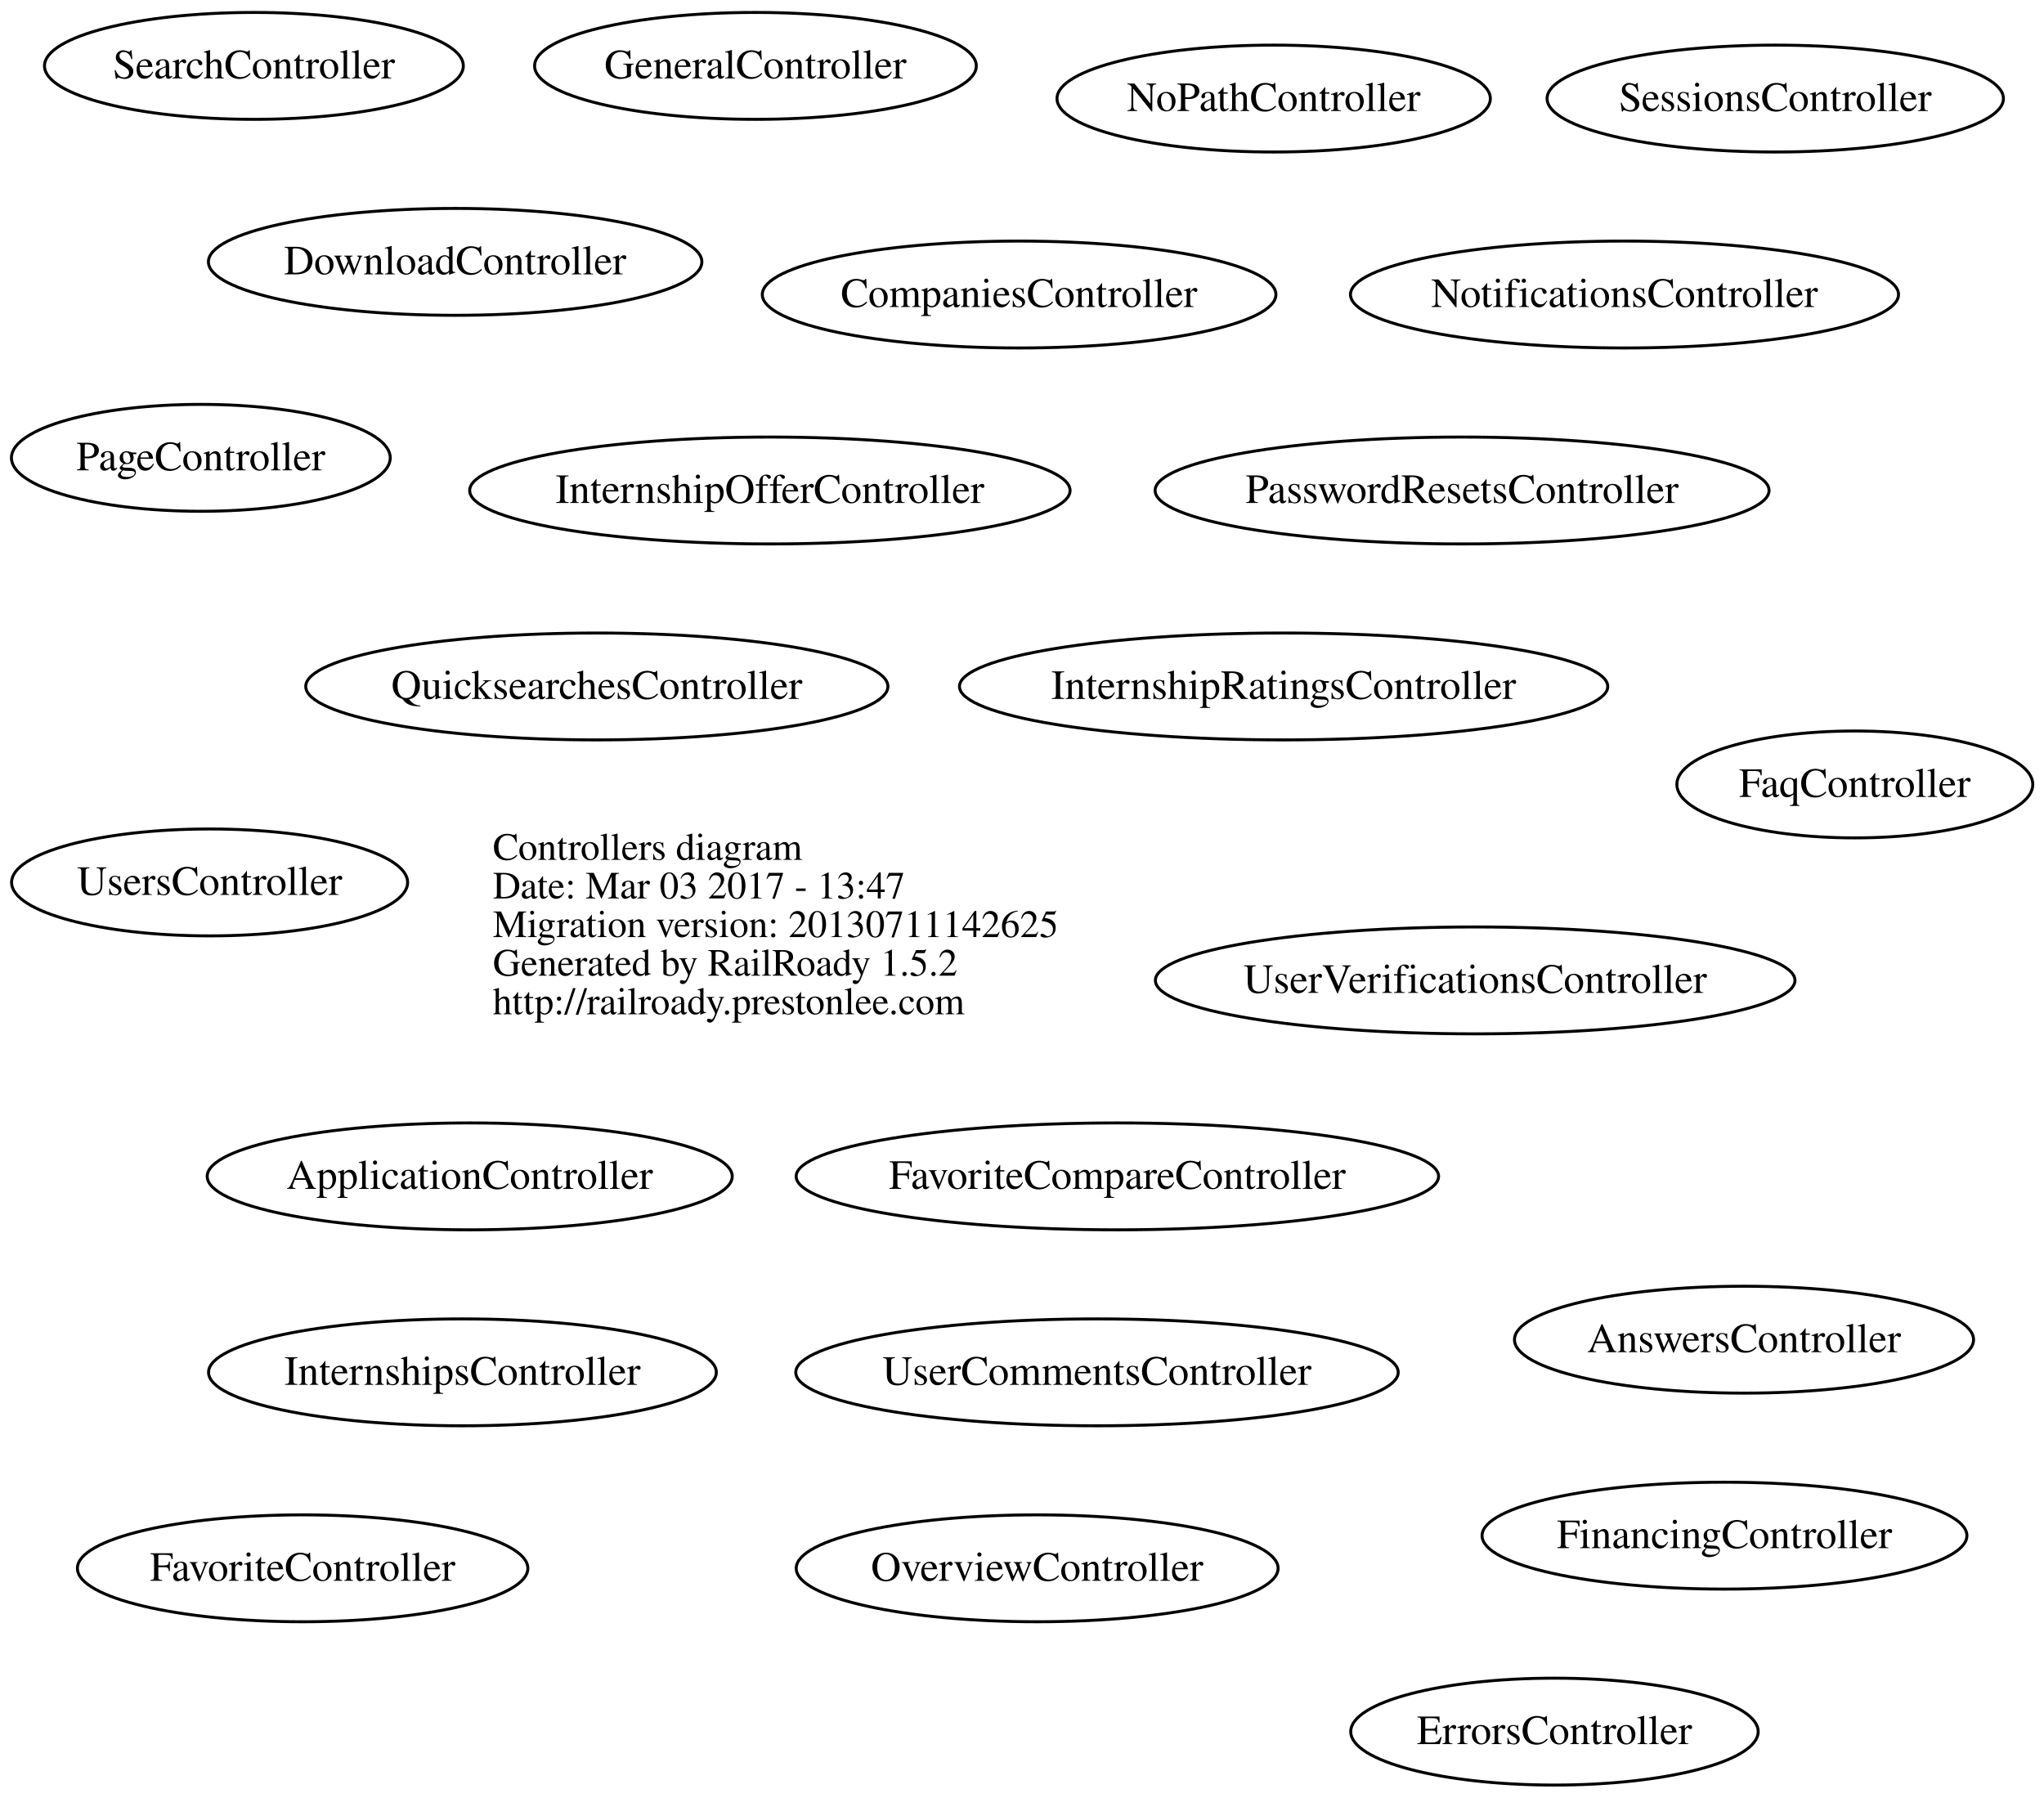
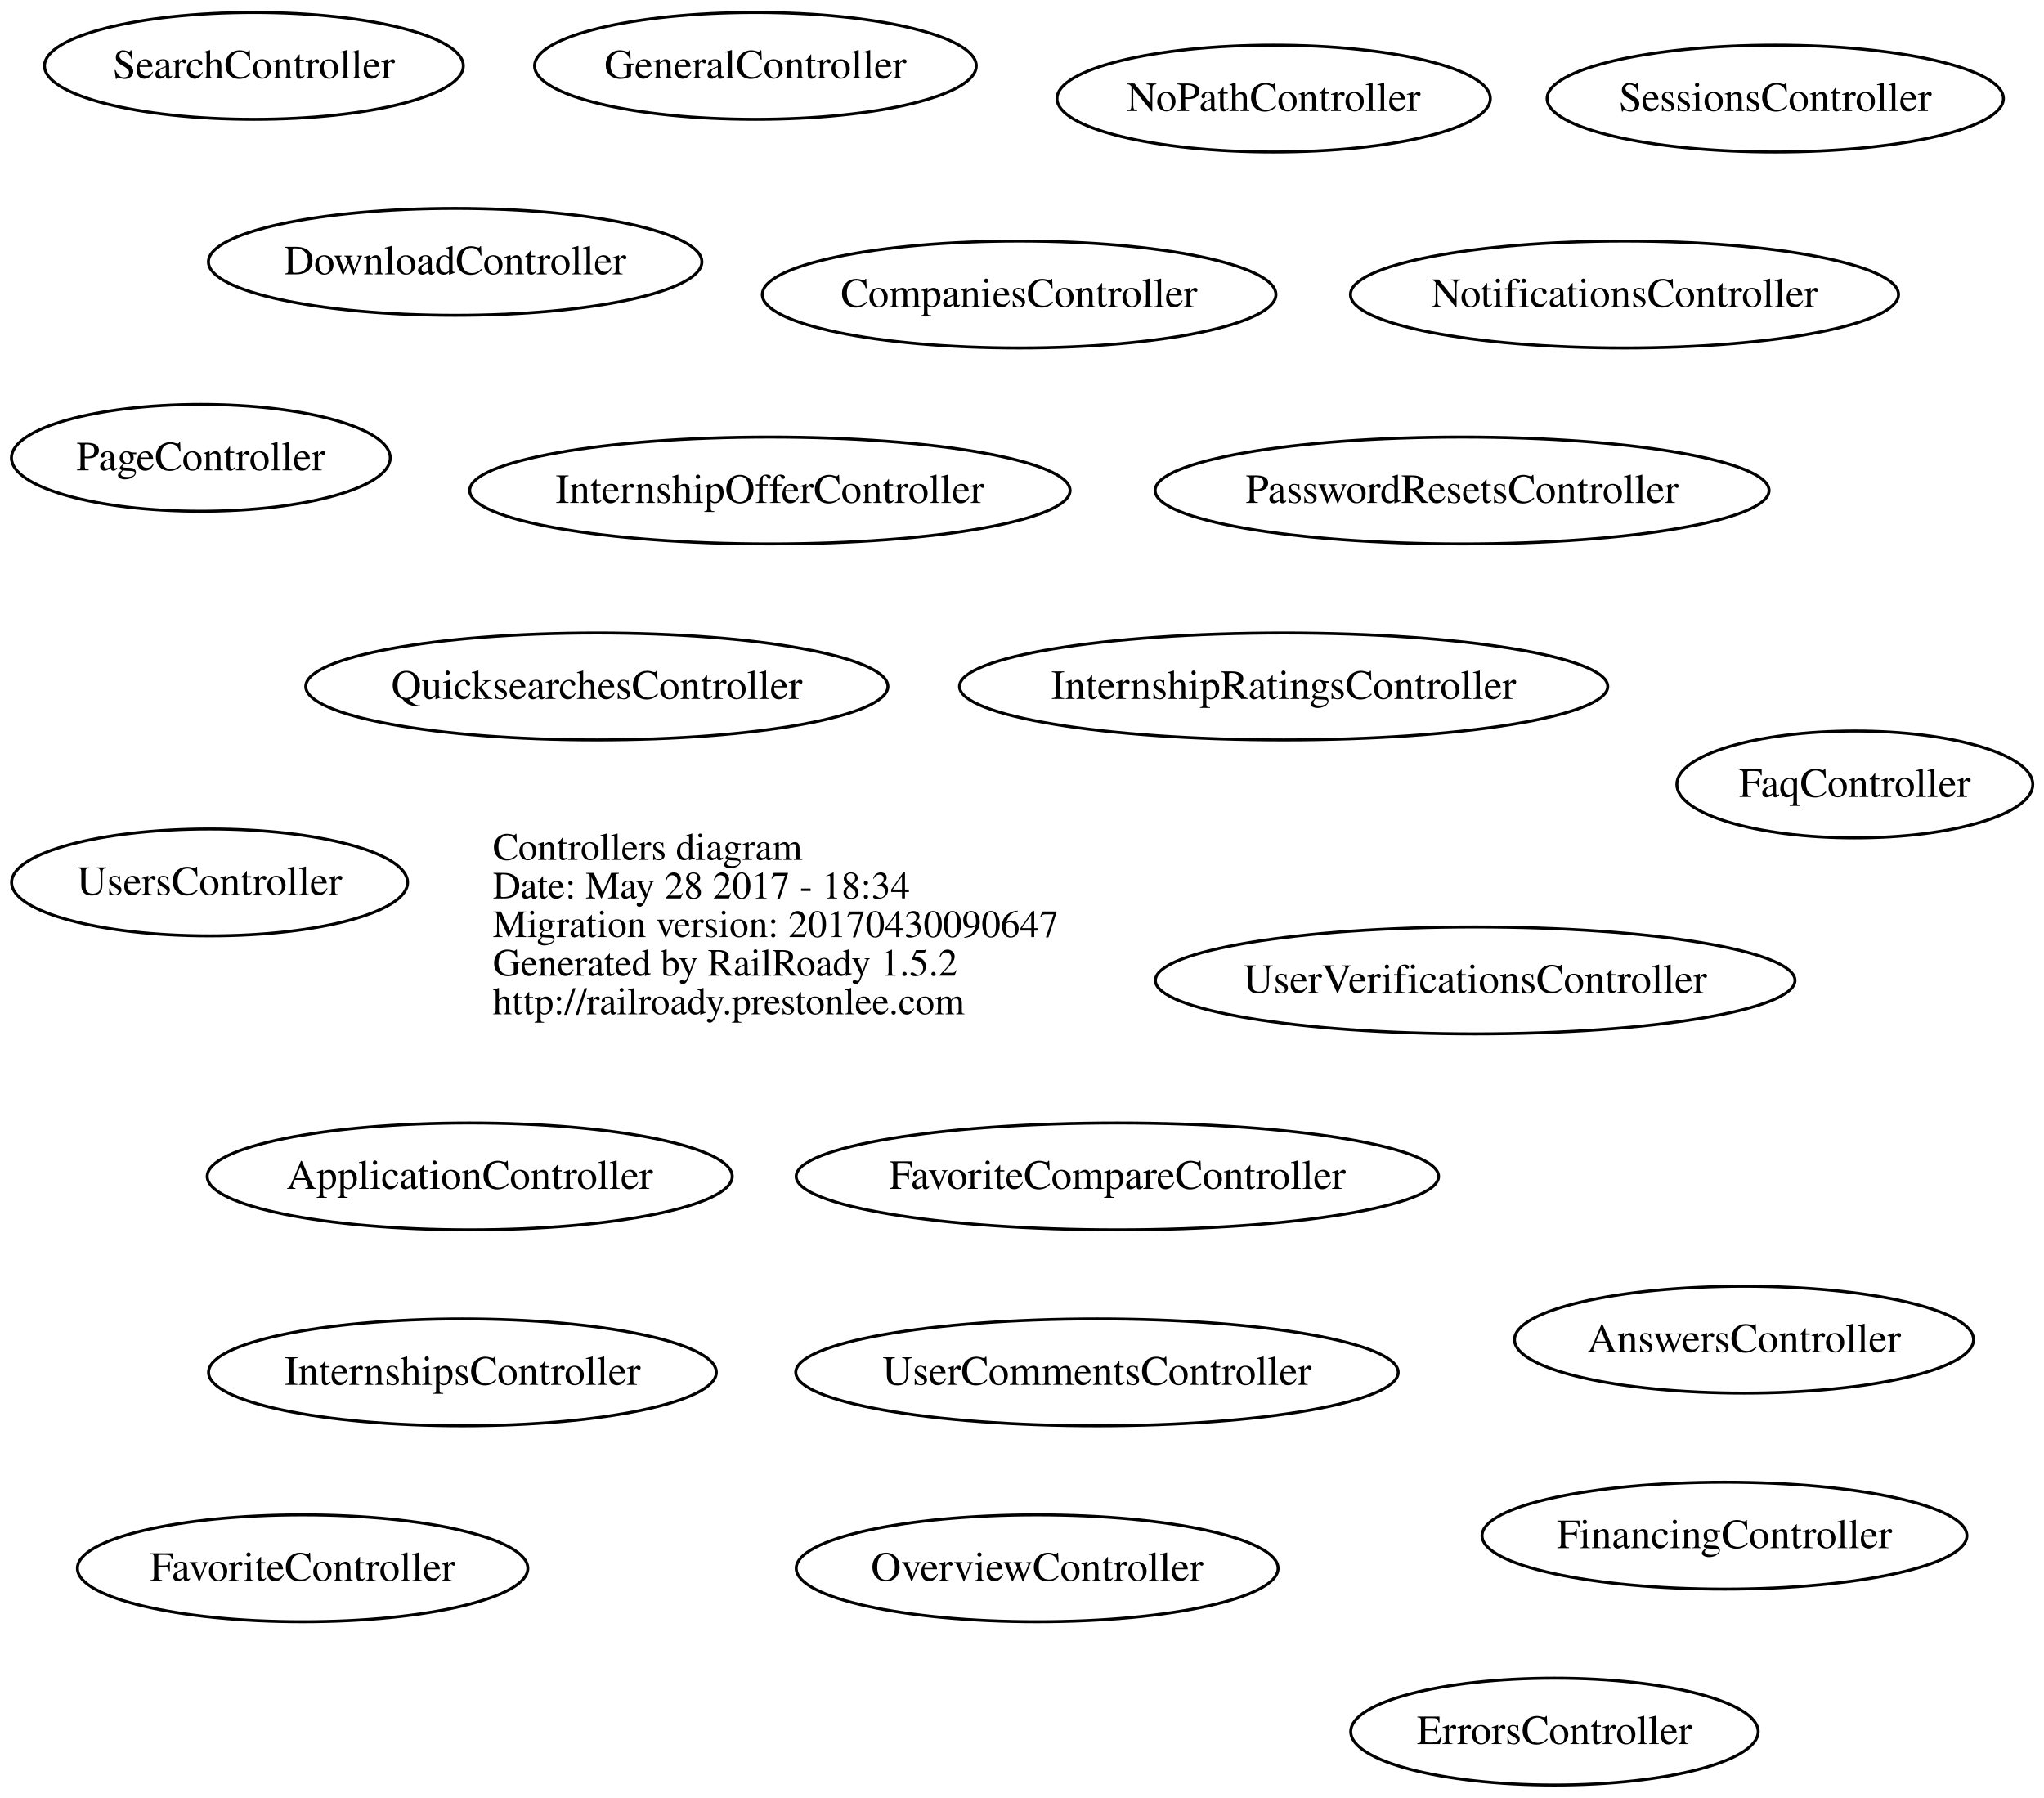
<svg xmlns="http://www.w3.org/2000/svg" width="688pt" height="605pt" viewBox="0.00 0.00 688.44 605.00">
  <g id="graph0" class="graph" transform="scale(1 1) rotate(0) translate(4 601)">
    <polygon fill="transparent" stroke="transparent" points="-4,4 -4,-601 684.443,-601 684.443,4 -4,4" />
    <g id="node1" class="node">
      <text text-anchor="start" x="162" y="-311.6" font-family="Times,serif" font-size="13.00" fill="#000000">Controllers diagram</text>
-       <text text-anchor="start" x="162" y="-298.6" font-family="Times,serif" font-size="13.00" fill="#000000">Date: Mar 03 2017 - 13:47</text>
-       <text text-anchor="start" x="162" y="-285.6" font-family="Times,serif" font-size="13.00" fill="#000000">Migration version: 20130711142625</text>
+       <text text-anchor="start" x="162" y="-298.6" font-family="Times,serif" font-size="13.00" fill="#000000">Date: May 28 2017 - 18:34</text>
+       <text text-anchor="start" x="162" y="-285.6" font-family="Times,serif" font-size="13.00" fill="#000000">Migration version: 20170430090647</text>
      <text text-anchor="start" x="162" y="-272.6" font-family="Times,serif" font-size="13.00" fill="#000000">Generated by RailRoady 1.5.2</text>
      <text text-anchor="start" x="162" y="-259.6" font-family="Times,serif" font-size="13.00" fill="#000000">http://railroady.prestonlee.com</text>
    </g>
    <g id="node2" class="node">
      <ellipse fill="none" stroke="#000000" cx="583.404" cy="-150" rx="77.309" ry="18" />
      <text text-anchor="middle" x="583.404" y="-145.8" font-family="Times,serif" font-size="14.00" fill="#000000">AnswersController</text>
    </g>
    <g id="node3" class="node">
      <ellipse fill="none" stroke="#000000" cx="154.208" cy="-205" rx="88.417" ry="18" />
      <text text-anchor="middle" x="154.208" y="-200.8" font-family="Times,serif" font-size="14.00" fill="#000000">ApplicationController</text>
    </g>
    <g id="node4" class="node">
      <ellipse fill="none" stroke="#000000" cx="339.248" cy="-502" rx="86.496" ry="18" />
      <text text-anchor="middle" x="339.248" y="-497.8" font-family="Times,serif" font-size="14.00" fill="#000000">CompaniesController</text>
    </g>
    <g id="node5" class="node">
      <ellipse fill="none" stroke="#000000" cx="149.299" cy="-513" rx="83.098" ry="18" />
      <text text-anchor="middle" x="149.299" y="-508.8" font-family="Times,serif" font-size="14.00" fill="#000000">DownloadController</text>
    </g>
    <g id="node6" class="node">
      <ellipse fill="none" stroke="#000000" cx="519.557" cy="-18" rx="68.613" ry="18" />
      <text text-anchor="middle" x="519.557" y="-13.8" font-family="Times,serif" font-size="14.00" fill="#000000">ErrorsController</text>
    </g>
    <g id="node7" class="node">
      <ellipse fill="none" stroke="#000000" cx="620.722" cy="-337" rx="59.944" ry="18" />
      <text text-anchor="middle" x="620.722" y="-332.8" font-family="Times,serif" font-size="14.00" fill="#000000">FaqController</text>
    </g>
    <g id="node8" class="node">
      <ellipse fill="none" stroke="#000000" cx="372.344" cy="-205" rx="108.187" ry="18" />
      <text text-anchor="middle" x="372.344" y="-200.8" font-family="Times,serif" font-size="14.00" fill="#000000">FavoriteCompareController</text>
    </g>
    <g id="node9" class="node">
      <ellipse fill="none" stroke="#000000" cx="97.928" cy="-73" rx="75.855" ry="18" />
      <text text-anchor="middle" x="97.928" y="-68.8" font-family="Times,serif" font-size="14.00" fill="#000000">FavoriteController</text>
    </g>
    <g id="node10" class="node">
      <ellipse fill="none" stroke="#000000" cx="576.826" cy="-84" rx="81.653" ry="18" />
      <text text-anchor="middle" x="576.826" y="-79.8" font-family="Times,serif" font-size="14.00" fill="#000000">FinancingController</text>
    </g>
    <g id="node11" class="node">
      <ellipse fill="none" stroke="#000000" cx="250.442" cy="-579" rx="74.384" ry="18" />
      <text text-anchor="middle" x="250.442" y="-574.8" font-family="Times,serif" font-size="14.00" fill="#000000">GeneralController</text>
    </g>
    <g id="node12" class="node">
      <ellipse fill="none" stroke="#000000" cx="255.305" cy="-436" rx="101.111" ry="18" />
      <text text-anchor="middle" x="255.305" y="-431.8" font-family="Times,serif" font-size="14.00" fill="#000000">InternshipOfferController</text>
    </g>
    <g id="node13" class="node">
      <ellipse fill="none" stroke="#000000" cx="428.337" cy="-370" rx="109.174" ry="18" />
      <text text-anchor="middle" x="428.337" y="-365.8" font-family="Times,serif" font-size="14.00" fill="#000000">InternshipRatingsController</text>
    </g>
    <g id="node14" class="node">
      <ellipse fill="none" stroke="#000000" cx="151.756" cy="-139" rx="85.512" ry="18" />
      <text text-anchor="middle" x="151.756" y="-134.8" font-family="Times,serif" font-size="14.00" fill="#000000">InternshipsController</text>
    </g>
    <g id="node15" class="node">
      <ellipse fill="none" stroke="#000000" cx="424.987" cy="-568" rx="72.974" ry="18" />
      <text text-anchor="middle" x="424.987" y="-563.8" font-family="Times,serif" font-size="14.00" fill="#000000">NoPathController</text>
    </g>
    <g id="node16" class="node">
      <ellipse fill="none" stroke="#000000" cx="543.146" cy="-502" rx="92.293" ry="18" />
      <text text-anchor="middle" x="543.146" y="-497.8" font-family="Times,serif" font-size="14.00" fill="#000000">NotificationsController</text>
    </g>
    <g id="node17" class="node">
      <ellipse fill="none" stroke="#000000" cx="345.325" cy="-73" rx="81.151" ry="18" />
      <text text-anchor="middle" x="345.325" y="-68.8" font-family="Times,serif" font-size="14.00" fill="#000000">OverviewController</text>
    </g>
    <g id="node18" class="node">
      <ellipse fill="none" stroke="#000000" cx="63.647" cy="-447" rx="63.794" ry="18" />
      <text text-anchor="middle" x="63.647" y="-442.8" font-family="Times,serif" font-size="14.00" fill="#000000">PageController</text>
    </g>
    <g id="node19" class="node">
      <ellipse fill="none" stroke="#000000" cx="488.447" cy="-436" rx="103.394" ry="18" />
      <text text-anchor="middle" x="488.447" y="-431.8" font-family="Times,serif" font-size="14.00" fill="#000000">PasswordResetsController</text>
    </g>
    <g id="node20" class="node">
      <ellipse fill="none" stroke="#000000" cx="197.019" cy="-370" rx="98.038" ry="18" />
      <text text-anchor="middle" x="197.019" y="-365.8" font-family="Times,serif" font-size="14.00" fill="#000000">QuicksearchesController</text>
    </g>
    <g id="node21" class="node">
      <ellipse fill="none" stroke="#000000" cx="81.517" cy="-579" rx="70.534" ry="18" />
      <text text-anchor="middle" x="81.517" y="-574.8" font-family="Times,serif" font-size="14.00" fill="#000000">SearchController</text>
    </g>
    <g id="node22" class="node">
      <ellipse fill="none" stroke="#000000" cx="593.925" cy="-568" rx="76.85" ry="18" />
      <text text-anchor="middle" x="593.925" y="-563.8" font-family="Times,serif" font-size="14.00" fill="#000000">SessionsController</text>
    </g>
    <g id="node23" class="node">
      <ellipse fill="none" stroke="#000000" cx="365.478" cy="-139" rx="101.456" ry="18" />
      <text text-anchor="middle" x="365.478" y="-134.8" font-family="Times,serif" font-size="14.00" fill="#000000">UserCommentsController</text>
    </g>
    <g id="node24" class="node">
      <ellipse fill="none" stroke="#000000" cx="492.856" cy="-271" rx="107.711" ry="18" />
      <text text-anchor="middle" x="492.856" y="-266.8" font-family="Times,serif" font-size="14.00" fill="#000000">UserVerificationsController</text>
    </g>
    <g id="node25" class="node">
      <ellipse fill="none" stroke="#000000" cx="66.596" cy="-304" rx="66.692" ry="18" />
      <text text-anchor="middle" x="66.596" y="-299.8" font-family="Times,serif" font-size="14.00" fill="#000000">UsersController</text>
    </g>
  </g>
</svg>
